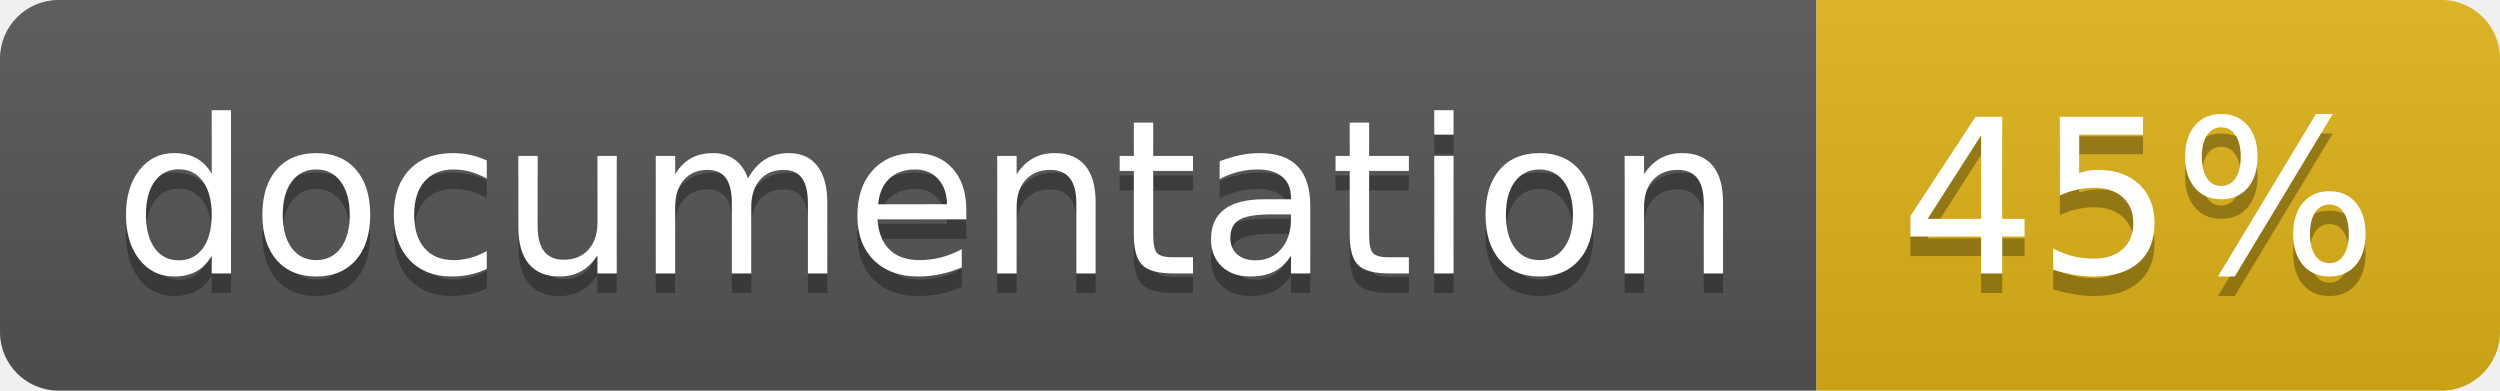
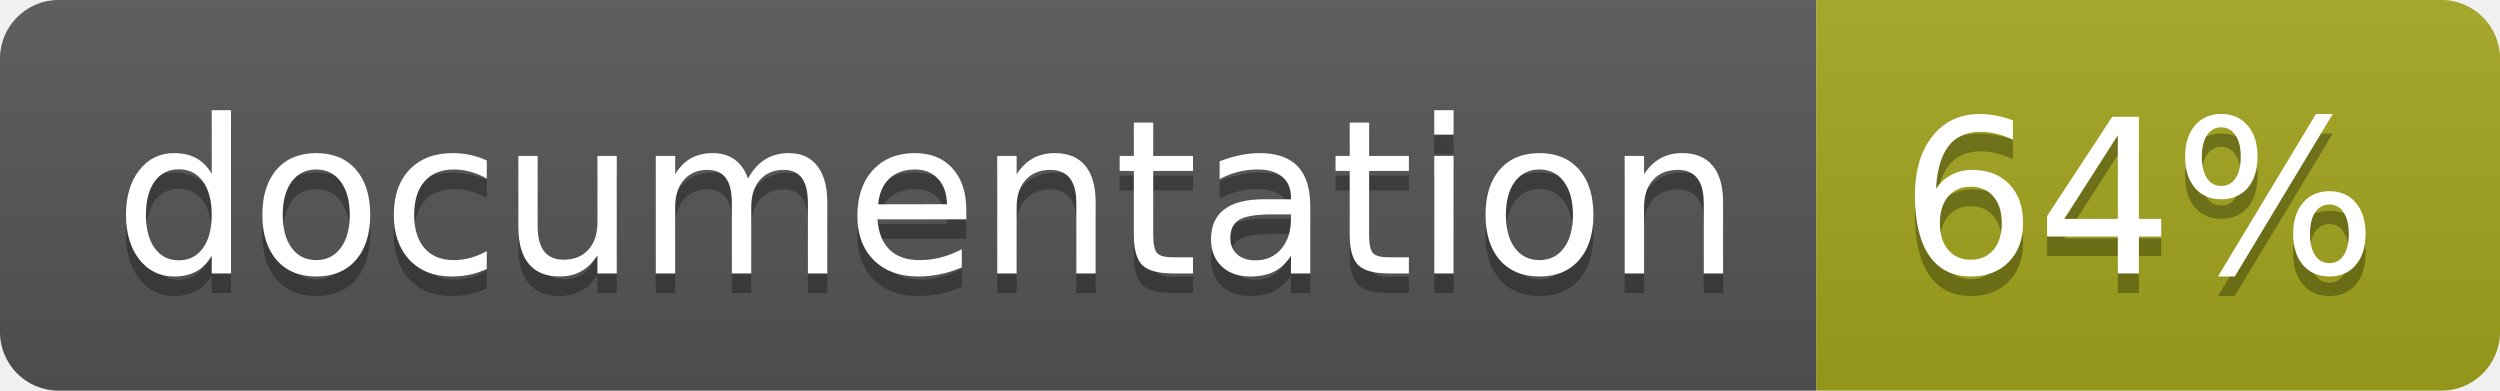
<svg xmlns="http://www.w3.org/2000/svg" width="128" height="20">
  <linearGradient id="b" x2="0" y2="100%">
    <stop offset="0" stop-color="#bbb" stop-opacity=".1" />
    <stop offset="1" stop-opacity=".1" />
  </linearGradient>
  <clipPath id="a">
    <rect width="128" height="20" rx="3" fill="#fff" />
  </clipPath>
  <g clip-path="url(#a)">
    <path fill="#555" d="M0 0h93v20H0z" />
-     <path fill="#dfb317" d="M93 0h35v20H93z" />
+     <path fill="#a4a61d" d="M93 0h35v20H93z" />
    <path fill="url(#b)" d="M0 0h128v20H0z" />
  </g>
  <g fill="#fff" text-anchor="middle" font-family="DejaVu Sans,Verdana,Geneva,sans-serif" font-size="110">
    <text x="475" y="150" fill="#010101" fill-opacity=".3" transform="scale(.1)" textLength="830">
      documentation
    </text>
    <text x="475" y="140" transform="scale(.1)" textLength="830">
      documentation
    </text>
    <text x="1095" y="150" fill="#010101" fill-opacity=".3" transform="scale(.1)" textLength="250">
-       45%
+       64%
    </text>
    <text x="1095" y="140" transform="scale(.1)" textLength="250">
-       45%
+       64%
    </text>
  </g>
</svg>
